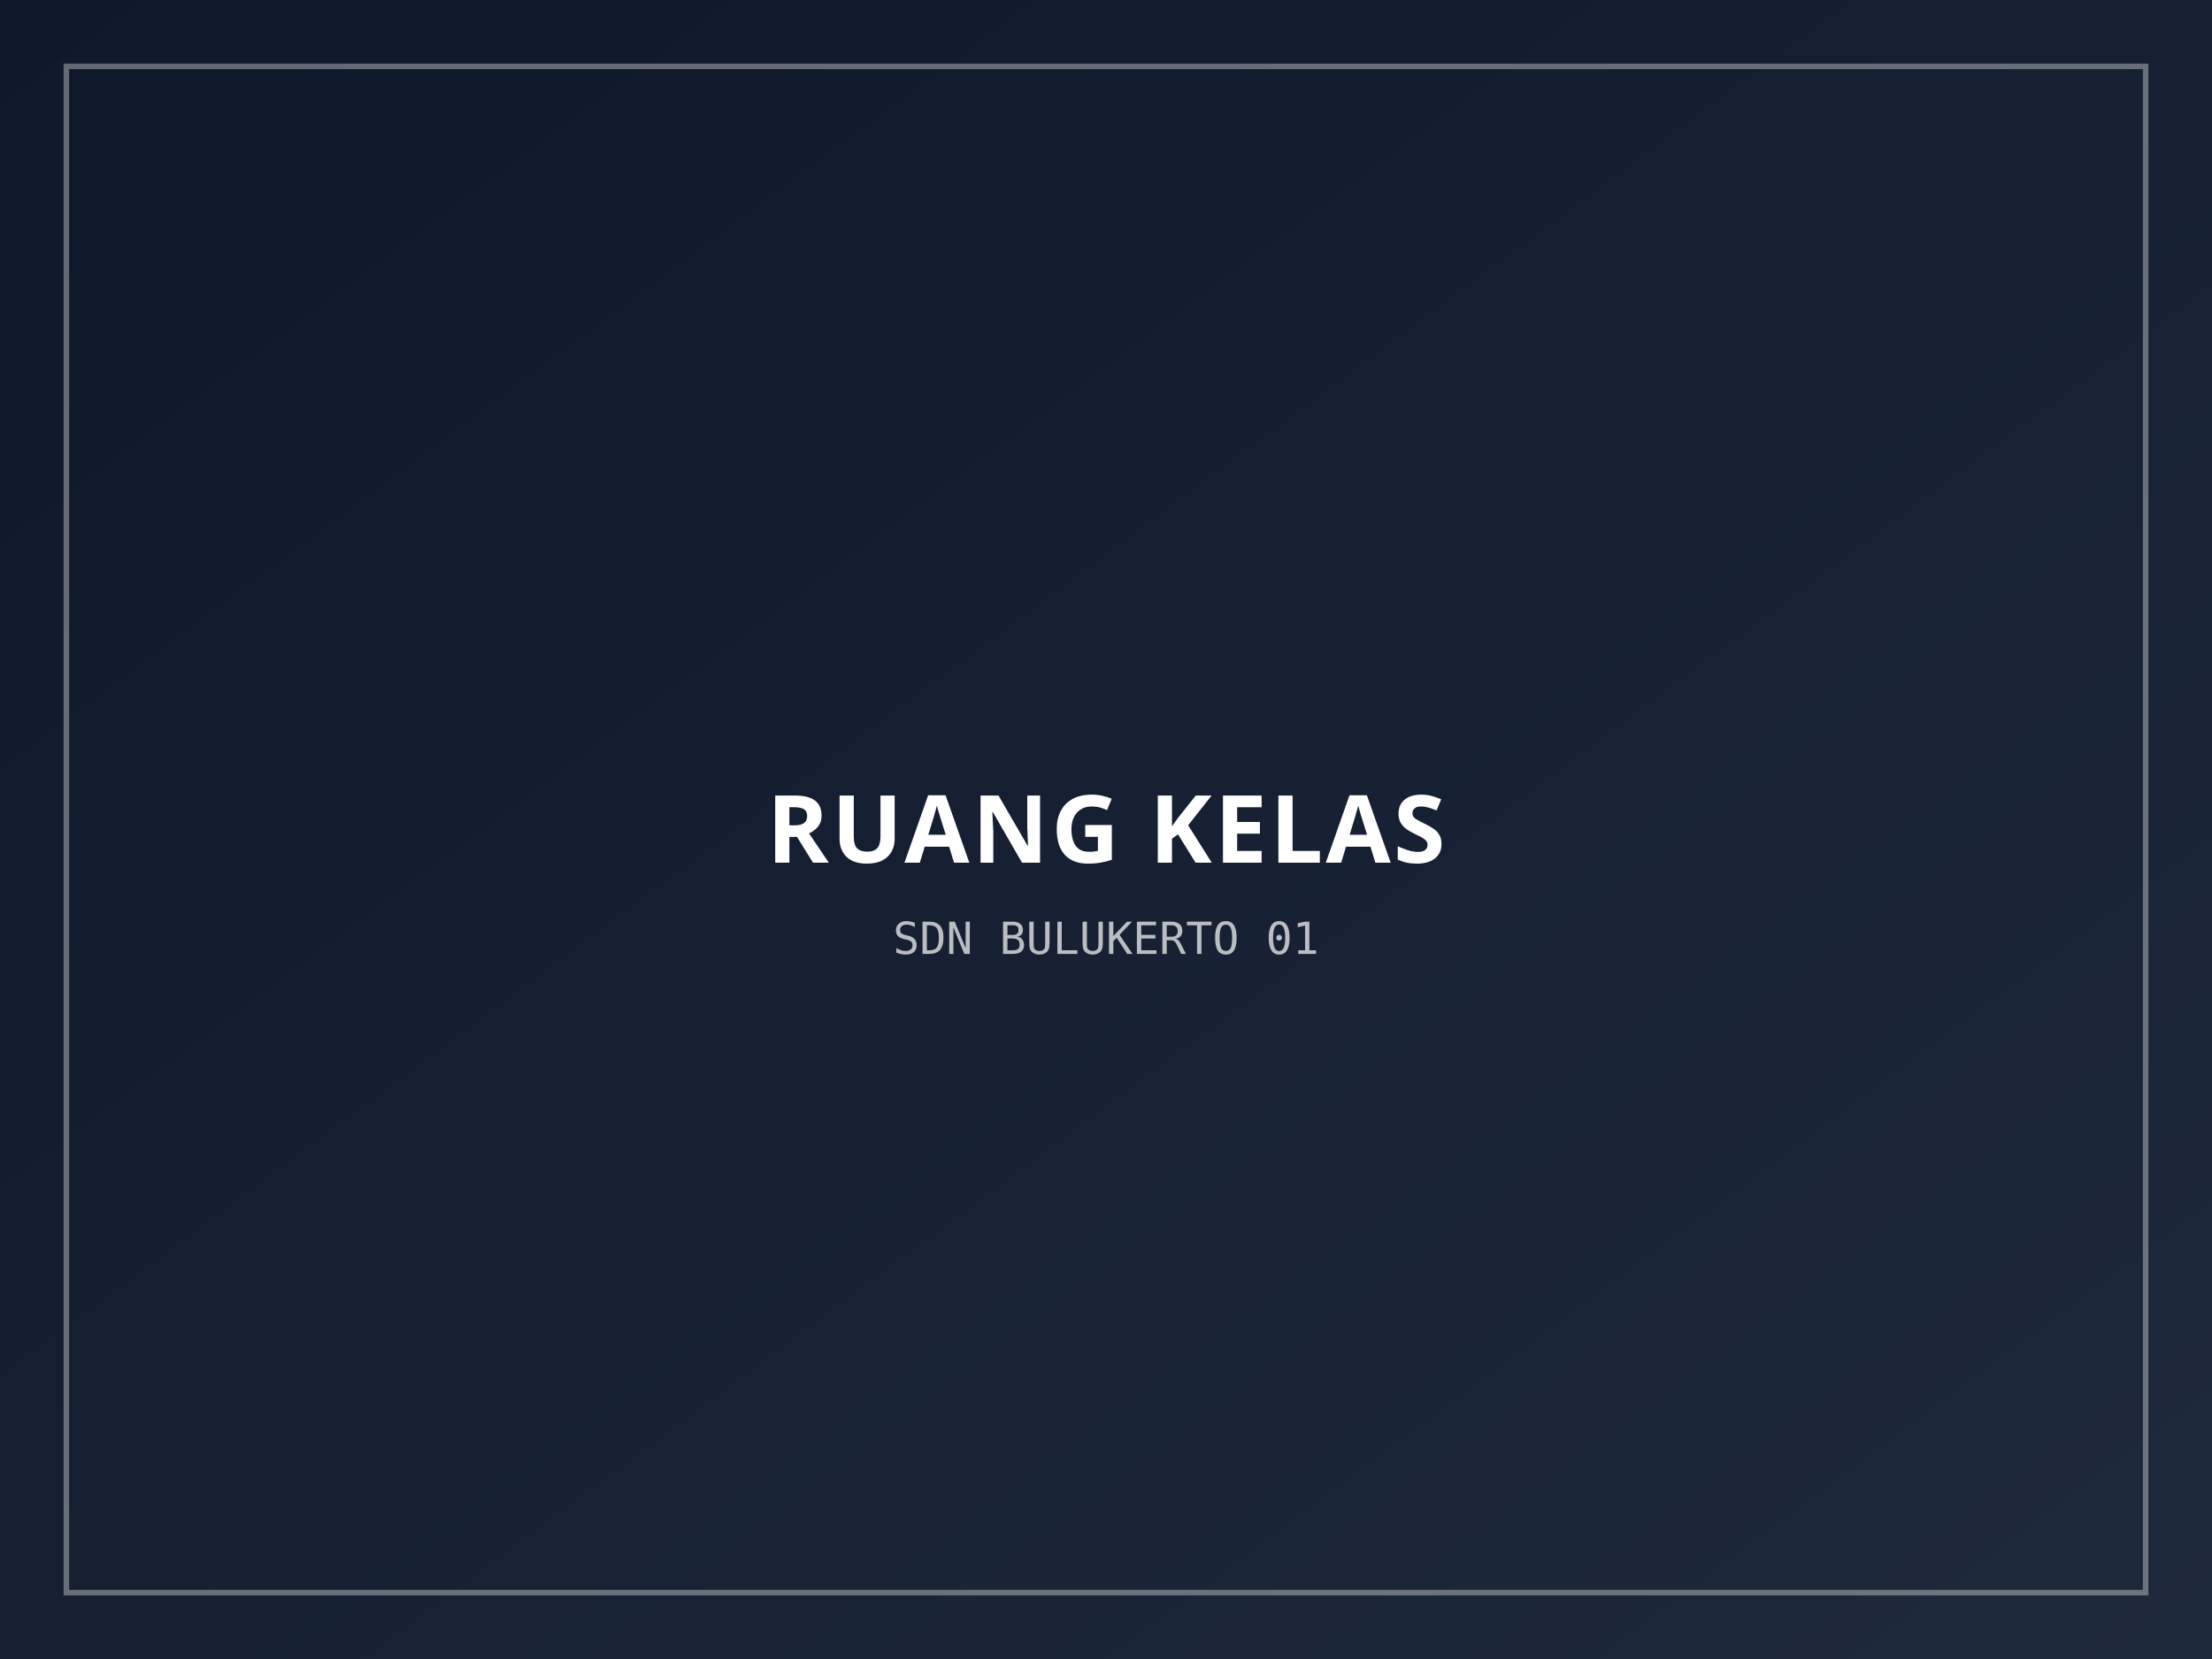
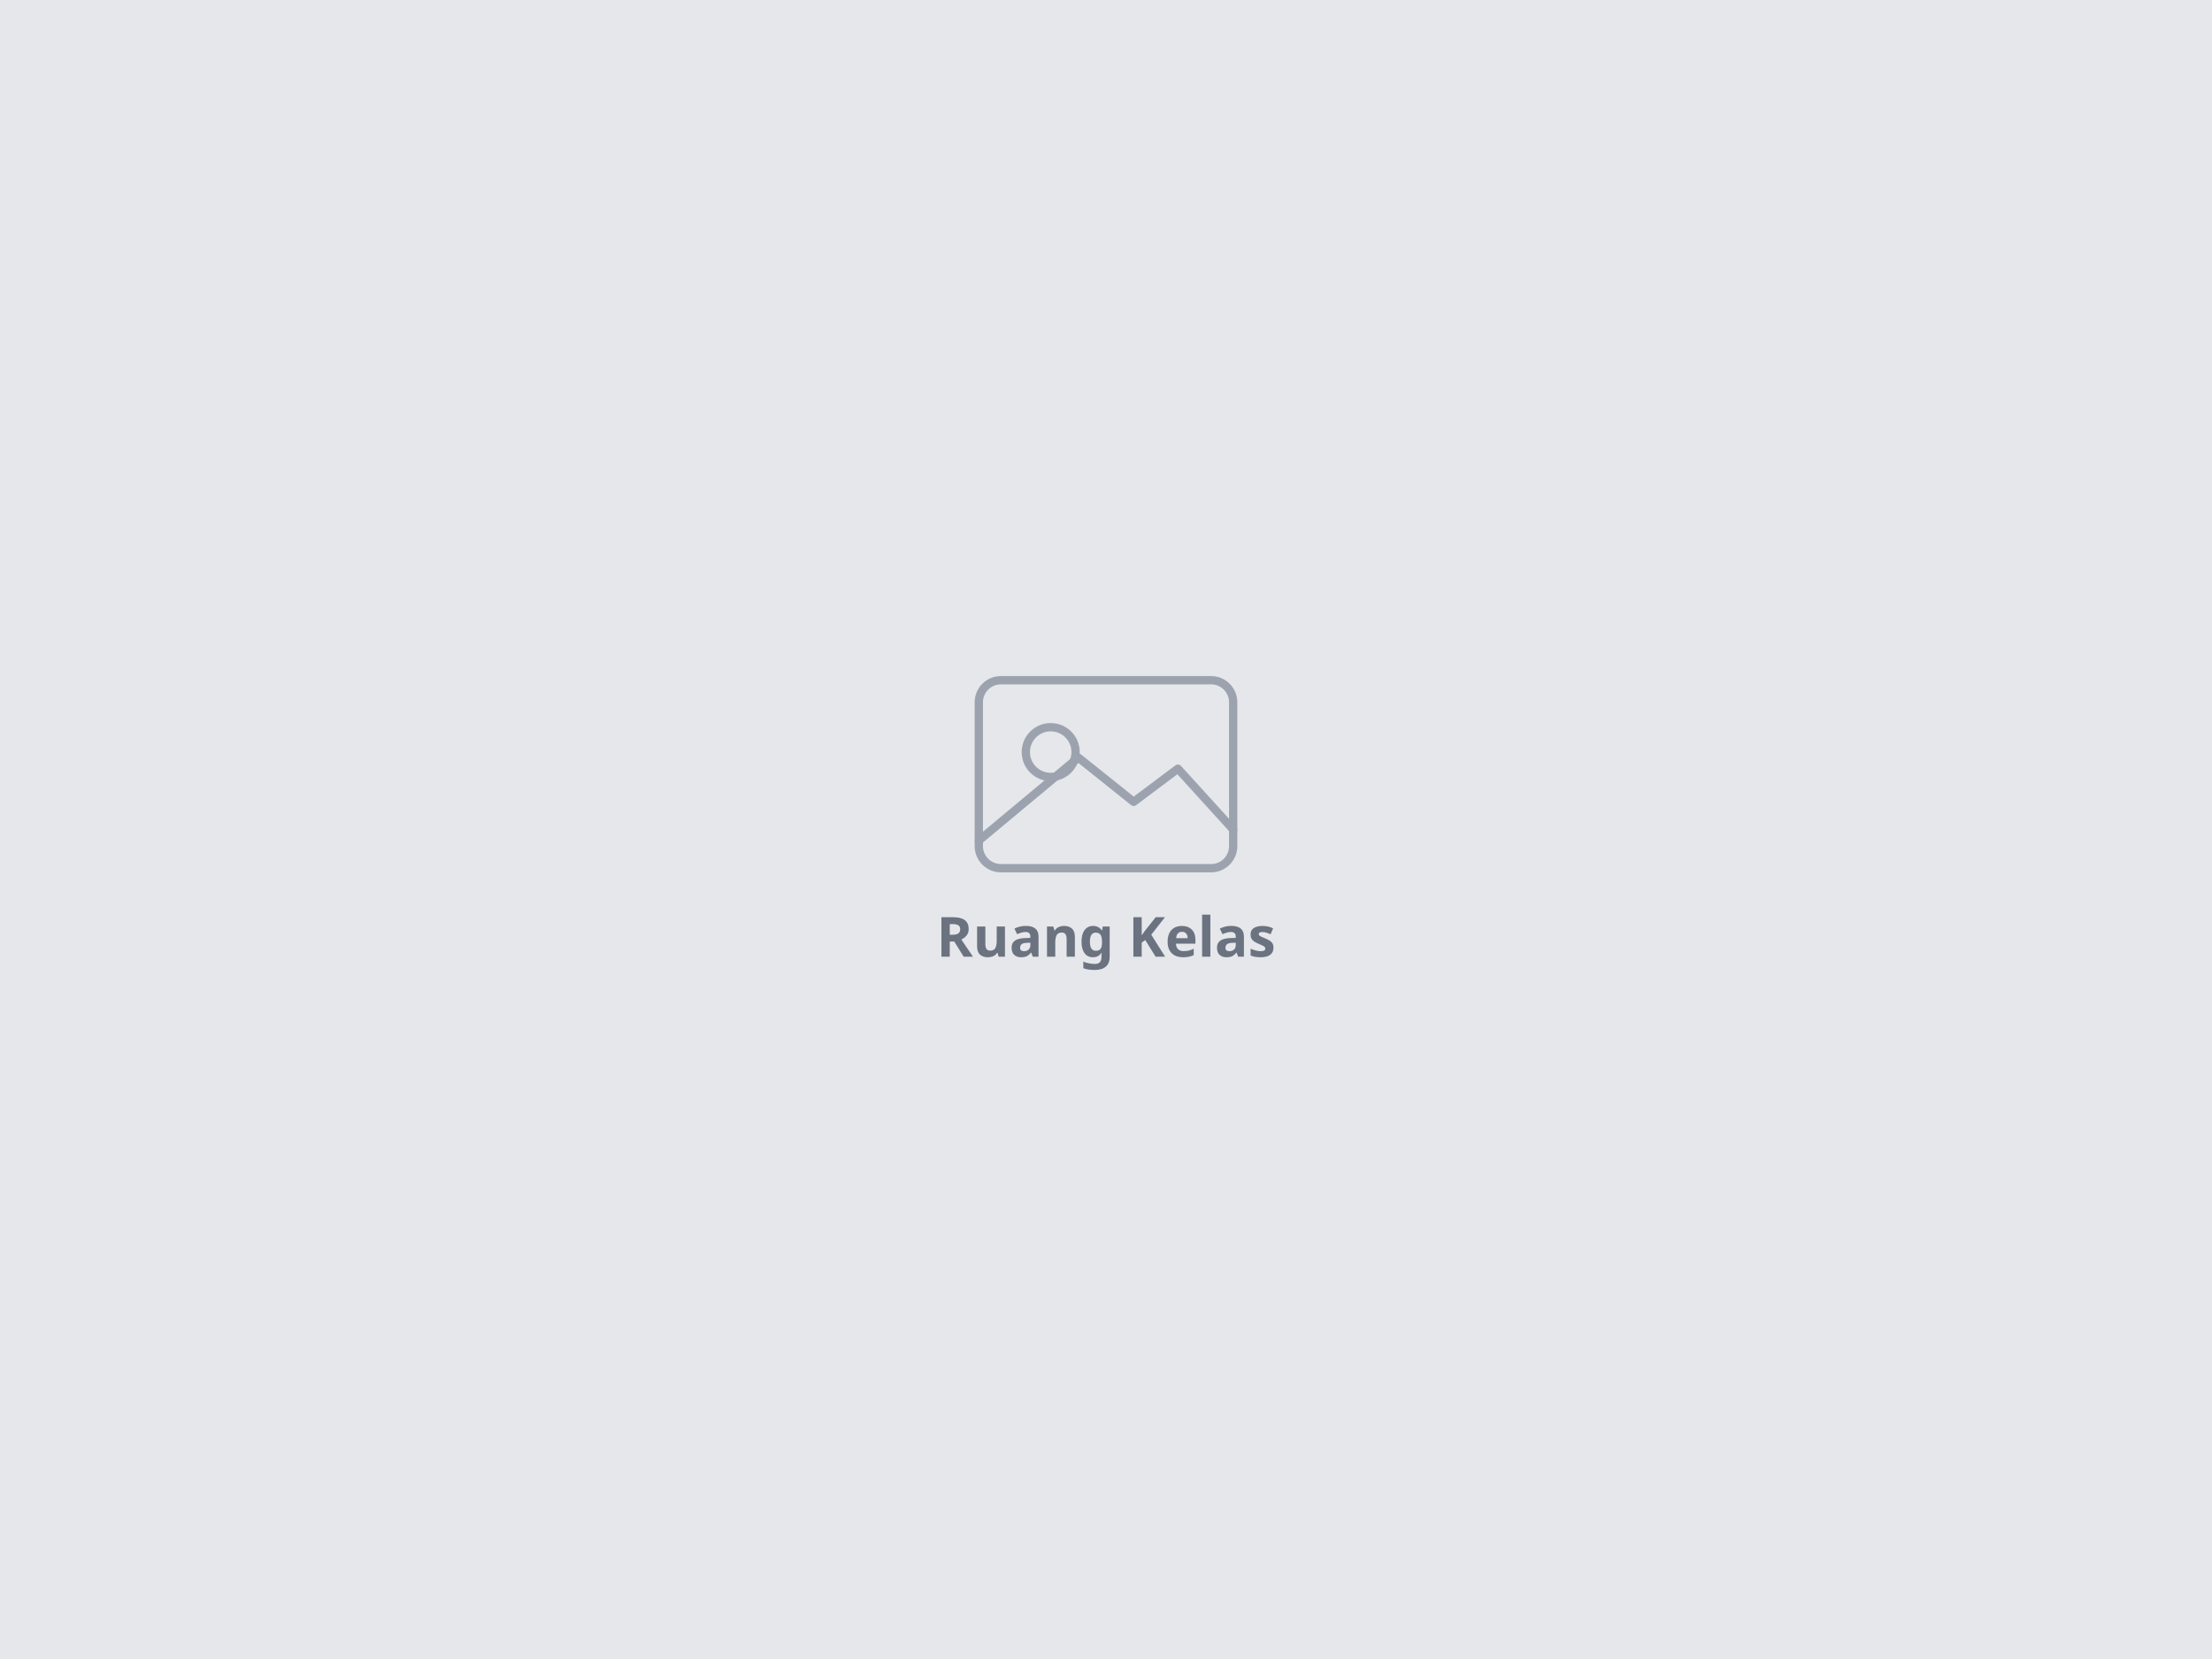
<svg xmlns="http://www.w3.org/2000/svg" width="800" height="600" viewBox="0 0 800 600">
-   <defs>
-     <linearGradient id="g" x1="0" y1="0" x2="1" y2="1">
-       <stop offset="0" stop-color="#0F172A" />
-       <stop offset="1" stop-color="#1E293B" />
-     </linearGradient>
-   </defs>
-   <rect width="800" height="600" fill="url(#g)" />
-   <rect x="24" y="24" width="752" height="552" fill="none" stroke="#ffffff" stroke-opacity="0.35" stroke-width="2" />
-   <text x="400" y="300" font-family="'Space Grotesk',sans-serif" font-size="34" font-weight="700" fill="#ffffff" text-anchor="middle" dominant-baseline="middle" letter-spacing="1">RUANG KELAS</text>
-   <text x="400" y="345" font-family="monospace" font-size="16" fill="#ffffff" fill-opacity="0.7" text-anchor="middle">SDN BULUKERTO 01</text>
+   <rect width="800" height="600" fill="#e5e7eb" />
+   <g transform="translate(400 280)" fill="none" stroke="#9ca3af" stroke-width="3" stroke-linecap="round" stroke-linejoin="round">
+     <rect x="-46" y="-34" width="92" height="68" rx="8" />
+     <circle cx="-20" cy="-8" r="9" />
+     <path d="M-46 24 L-10 -6 L10 10 L26 -2 L46 20" />
+   </g>
+   <text x="400" y="346" font-family="'Plus Jakarta Sans',sans-serif" font-size="20" fill="#6b7280" text-anchor="middle" font-weight="600">Ruang Kelas</text>
</svg>
